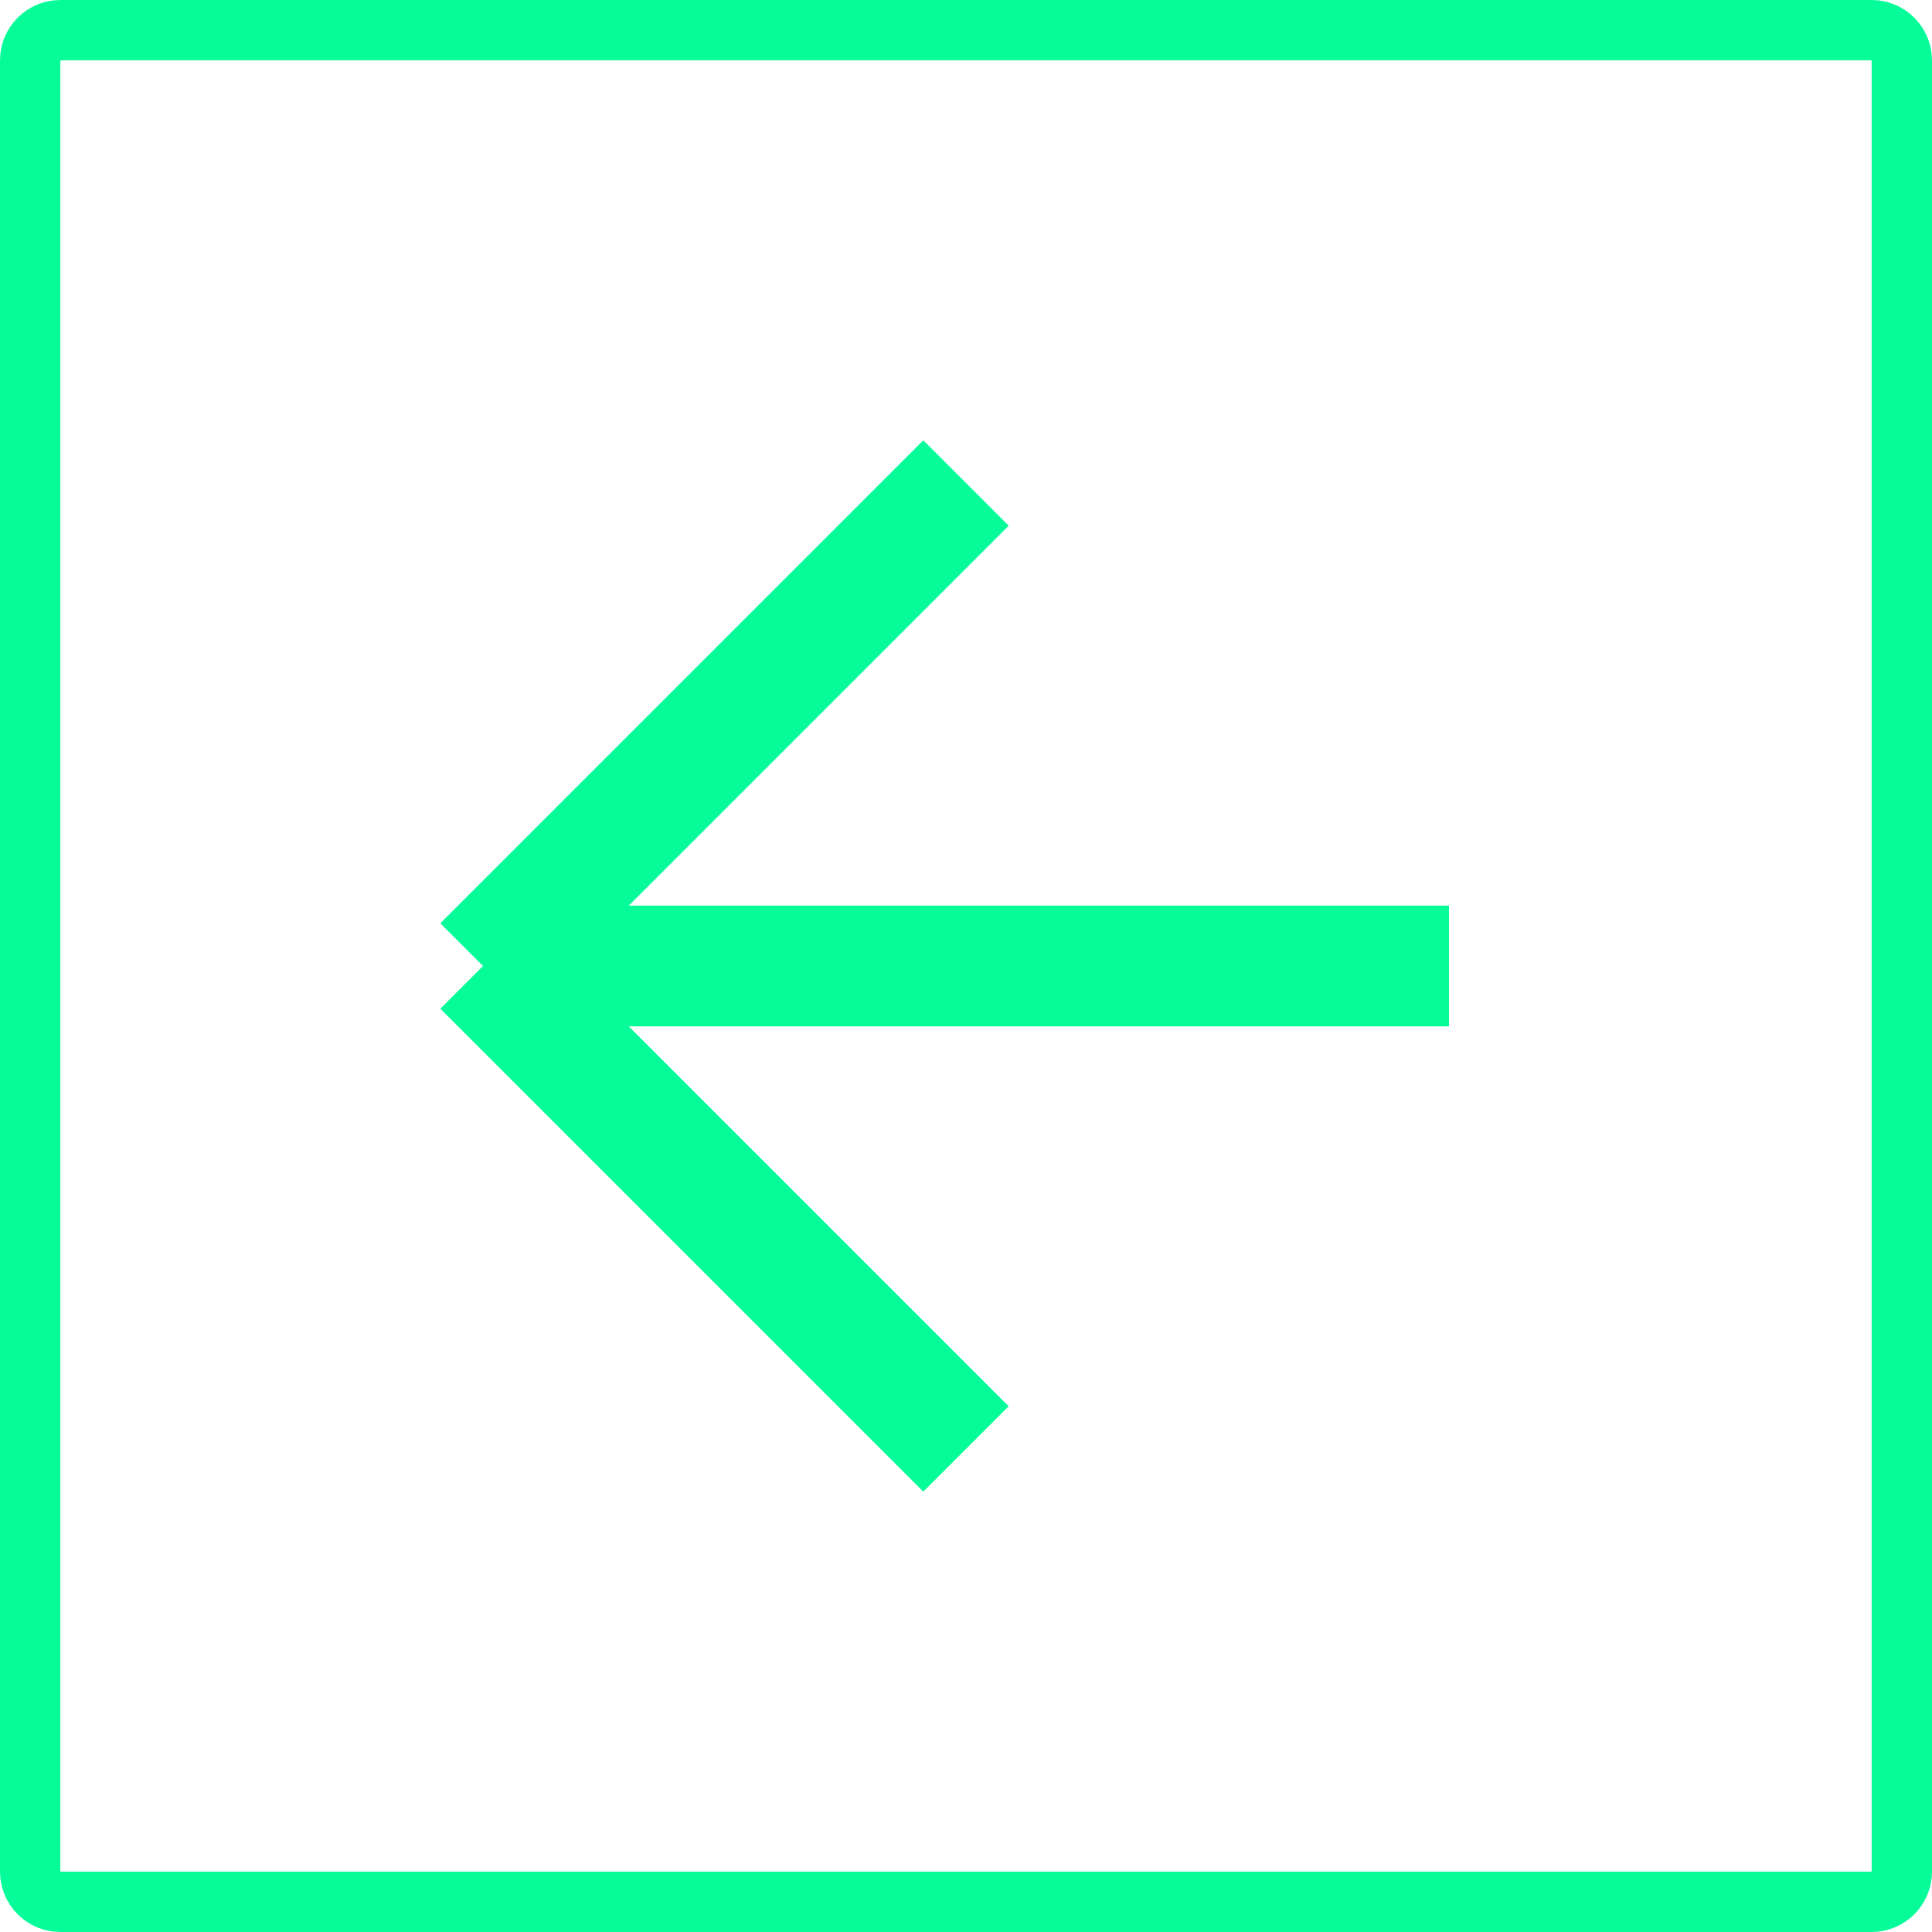
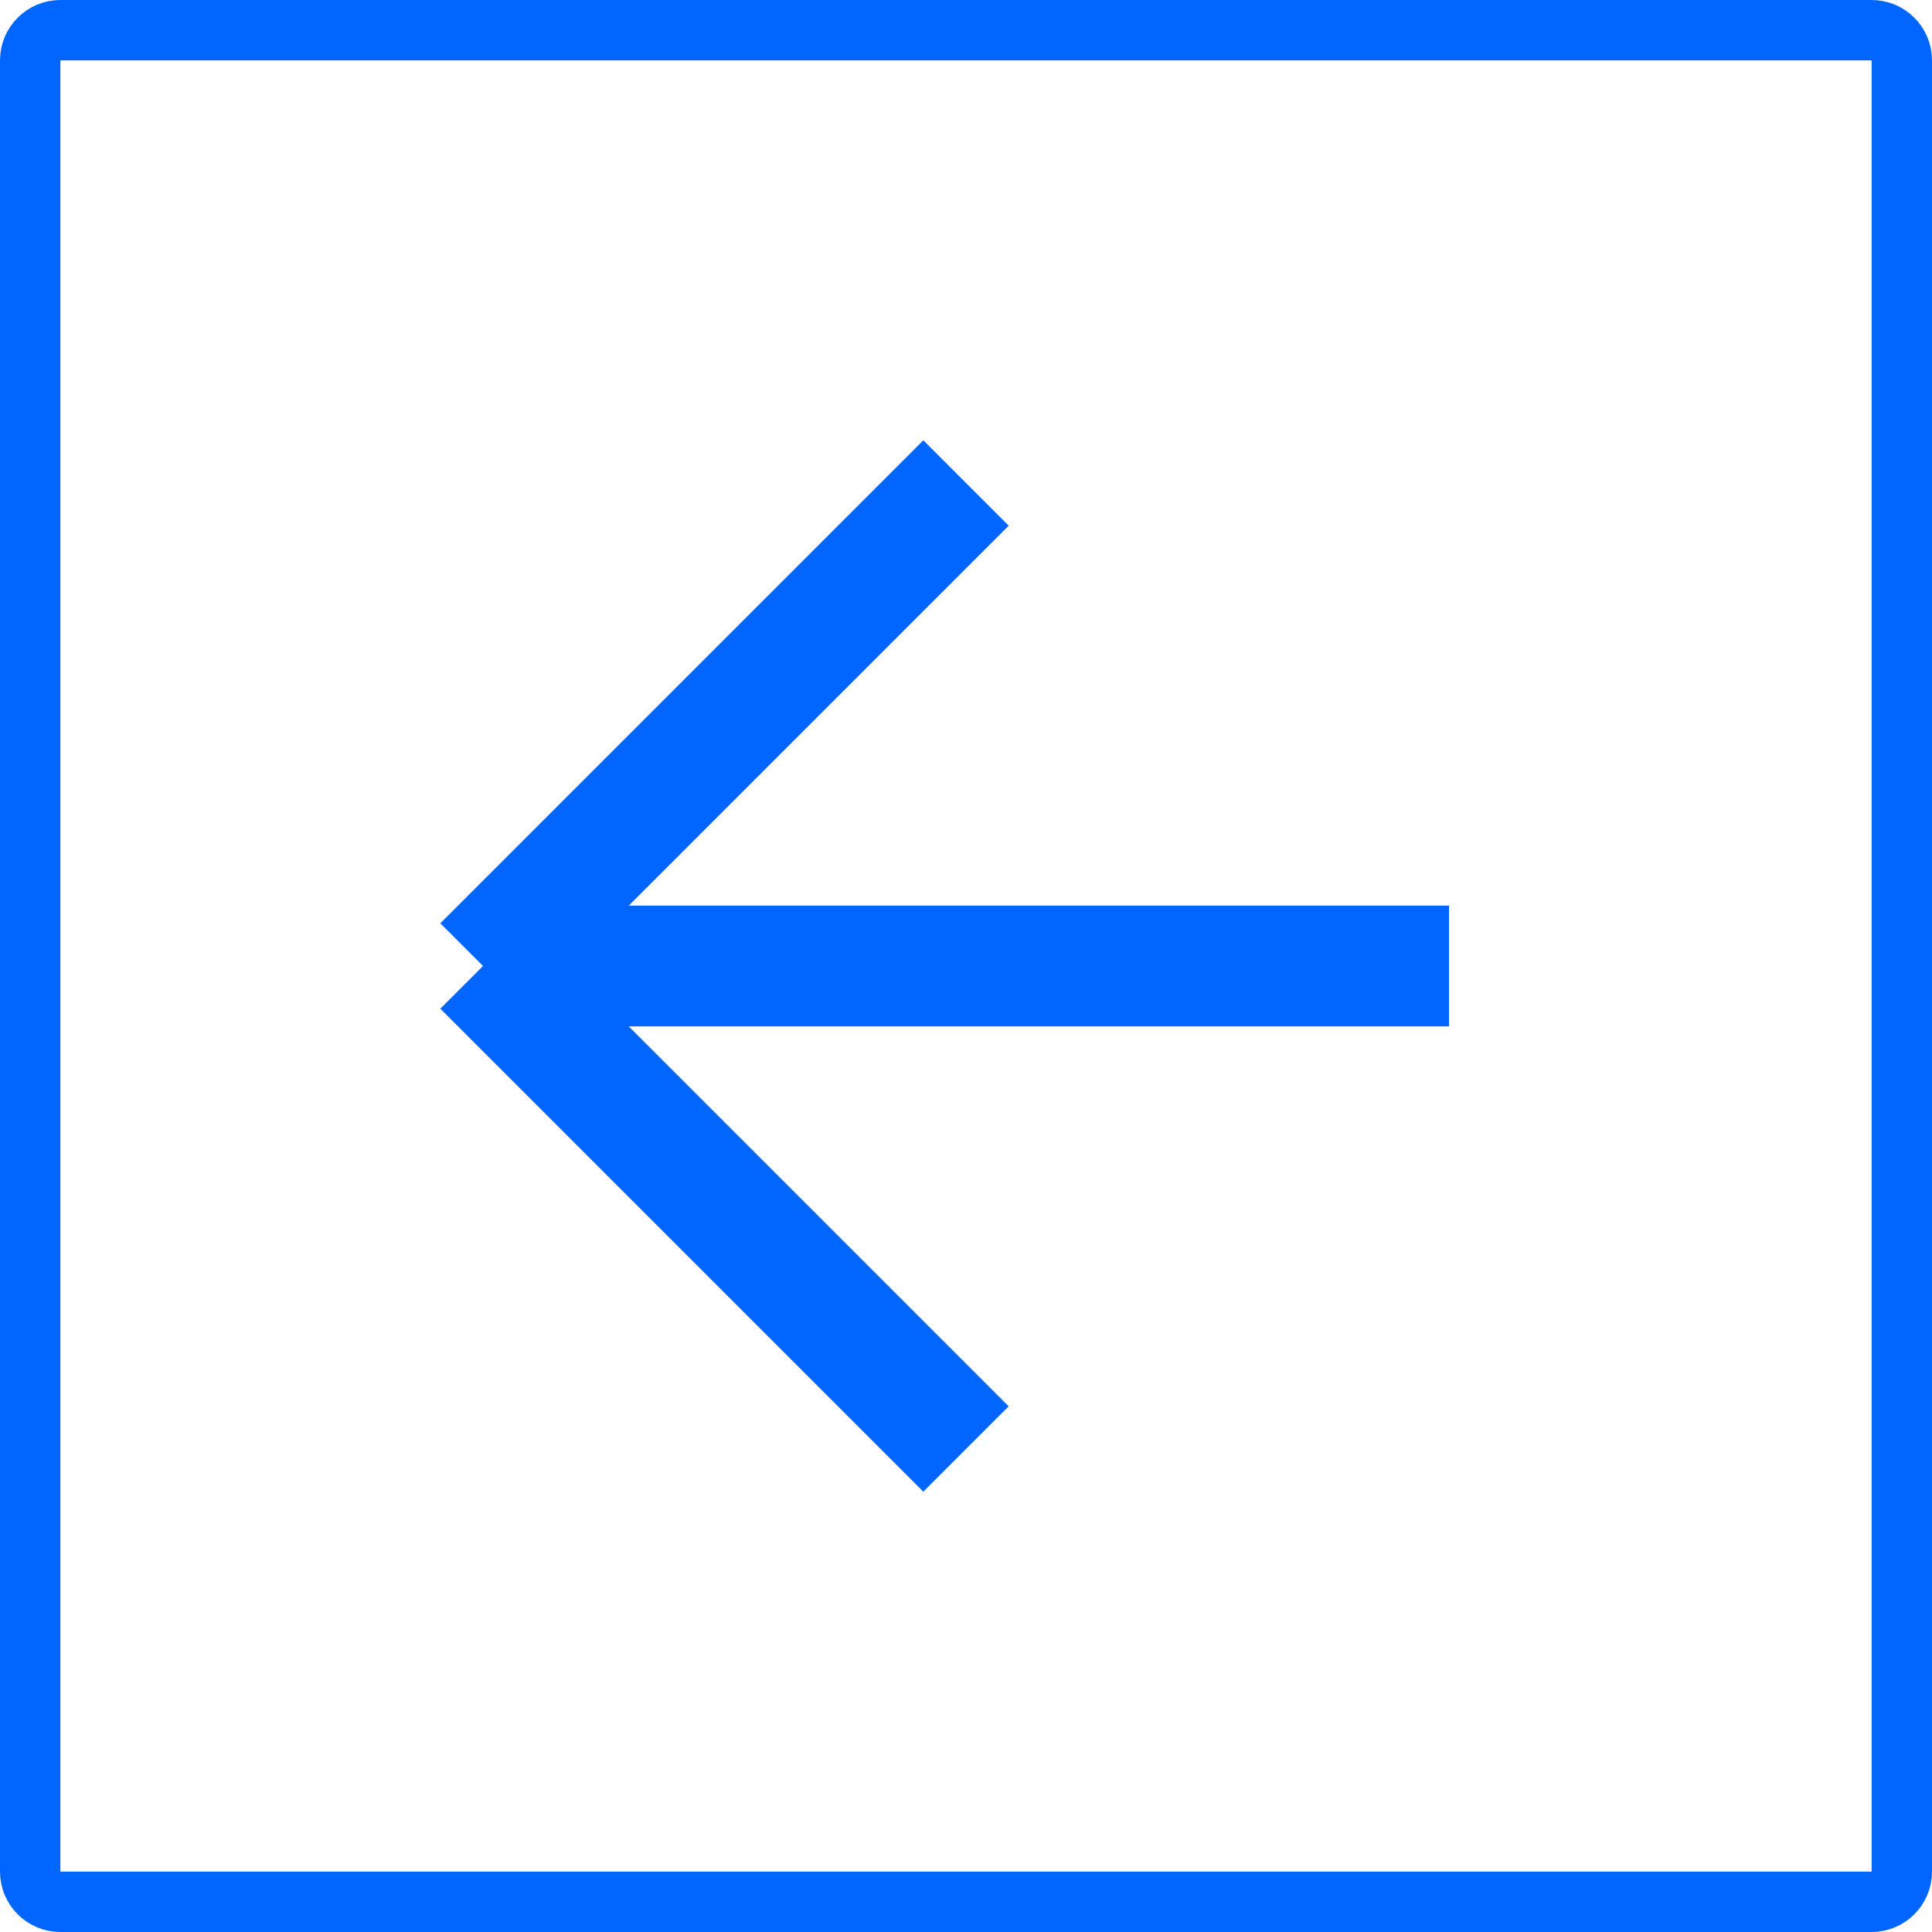
<svg xmlns="http://www.w3.org/2000/svg" width="32" height="32" viewBox="0 0 32 32" fill="none">
-   <path d="M24 16L8 16M8 16L16 8M8 16L16 24" stroke="#06FC99" stroke-width="2" />
-   <rect x="0.5" y="0.5" width="31" height="31" rx="0.5" stroke="#06FC99" />
+   <path d="M24 16L8 16M8 16L16 8M8 16L16 24" stroke="#0066FF" stroke-width="2" />
+   <rect x="0.5" y="0.5" width="31" height="31" rx="0.5" stroke="#0066FF" />
</svg>
